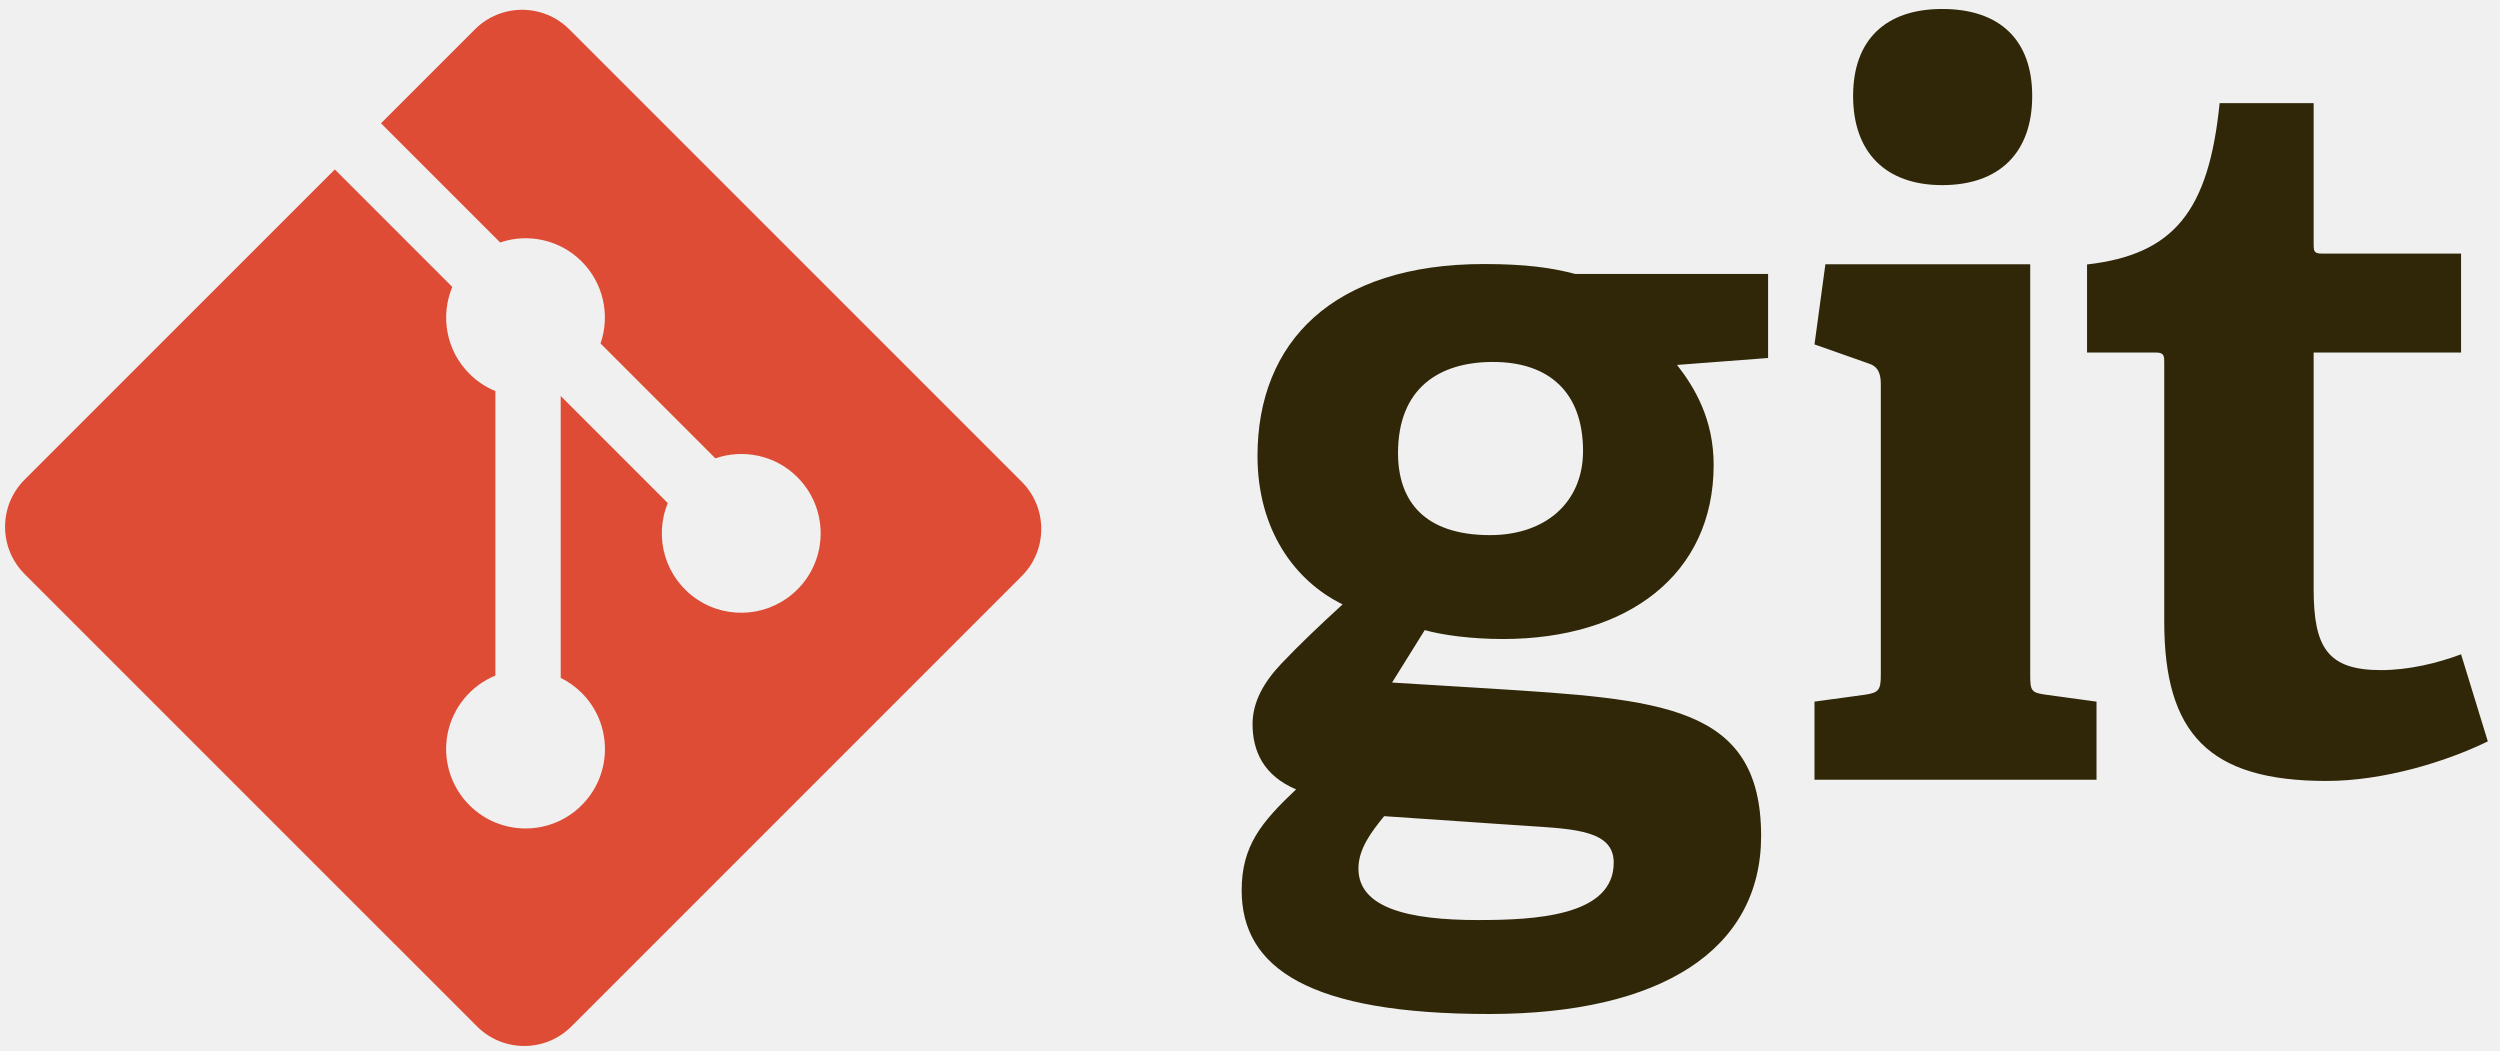
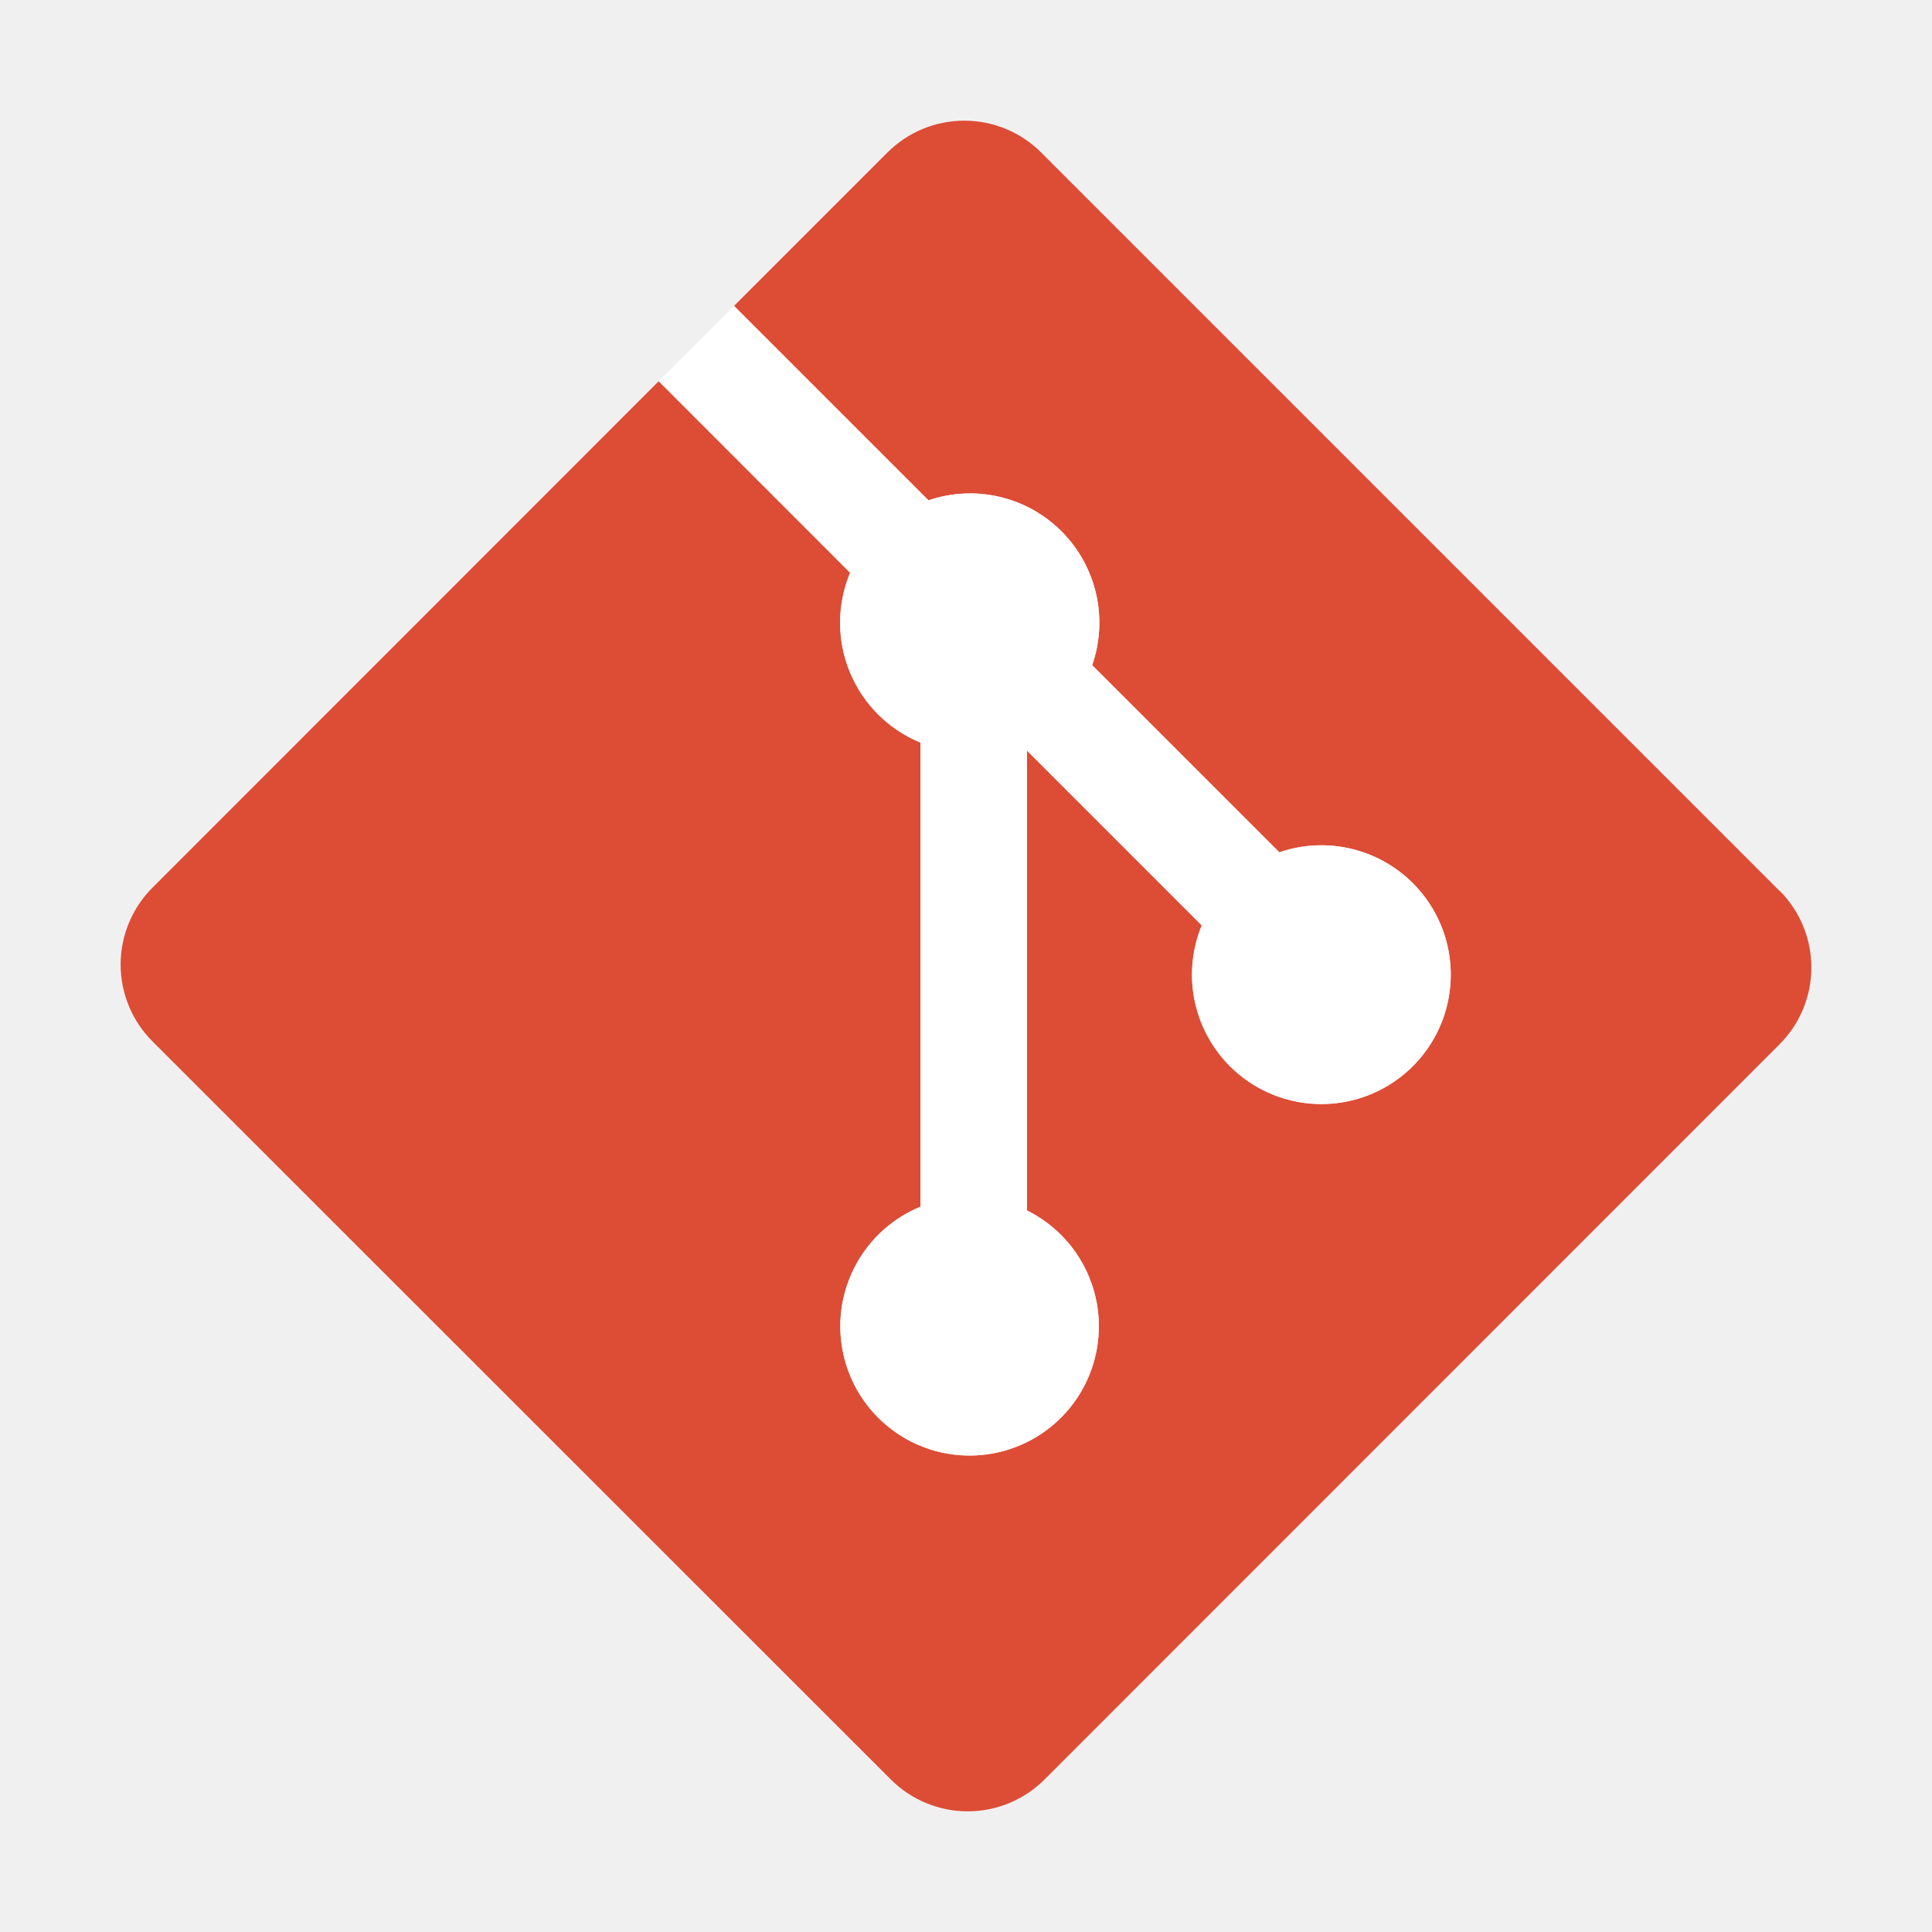
- <svg xmlns="http://www.w3.org/2000/svg" width="2.38em" height="1em" preserveAspectRatio="xMidYMid meet" viewBox="0 0 256 108" style="-ms-transform: rotate(360deg); -webkit-transform: rotate(360deg); transform: rotate(360deg);">
-   <path fill="#2F2707" d="M152.984 37.214c-5.597 0-9.765 2.748-9.765 9.362c0 4.983 2.747 8.443 9.463 8.443c5.693 0 9.56-3.355 9.56-8.65c0-6-3.46-9.155-9.258-9.155Zm-11.19 46.701c-1.325 1.625-2.645 3.353-2.645 5.39c0 4.067 5.186 5.291 12.31 5.291c5.9 0 13.938-.414 13.938-5.9c0-3.261-3.867-3.462-8.753-3.768l-14.85-1.013Zm30.113-46.394c1.828 2.34 3.764 5.597 3.764 10.276c0 11.292-8.851 17.904-21.667 17.904c-3.259 0-6.209-.406-8.038-.914l-3.359 5.39l9.969.61c17.602 1.122 27.975 1.632 27.975 15.157c0 11.702-10.272 18.311-27.975 18.311c-18.413 0-25.433-4.68-25.433-12.716c0-4.578 2.035-7.015 5.596-10.378c-3.358-1.419-4.476-3.961-4.476-6.71c0-2.24 1.118-4.273 2.952-6.208c1.83-1.93 3.864-3.865 6.306-6.103c-4.984-2.442-8.75-7.732-8.75-15.262c0-11.697 7.733-19.731 23.295-19.731c4.376 0 7.022.402 9.362 1.017h19.84v8.644l-9.361.713Zm27.259-18.487c-5.8 0-9.157-3.36-9.157-9.161c0-5.793 3.356-8.95 9.157-8.95c5.9 0 9.258 3.157 9.258 8.95c0 5.801-3.357 9.161-9.258 9.161ZM186.04 80.171v-8.033l5.19-.71c1.425-.205 1.627-.509 1.627-2.038V39.48c0-1.116-.304-1.832-1.325-2.134l-5.492-1.935l1.118-8.238h21.061V69.39c0 1.63.098 1.833 1.629 2.039l5.188.71v8.032H186.04Zm69.227-3.944c-4.376 2.135-10.785 4.068-16.586 4.068c-12.106 0-16.682-4.878-16.682-16.38V37.264c0-.61 0-1.017-.817-1.017h-7.12V27.19c8.955-1.02 12.513-5.496 13.632-16.585h9.666v14.45c0 .71 0 1.017.815 1.017h14.343v10.173H237.36v24.313c0 6.002 1.426 8.34 6.917 8.34c2.852 0 5.799-.71 8.24-1.626l2.75 8.954" />
-   <path fill="#DE4C36" d="M104.529 49.53L58.013 3.017a6.86 6.86 0 0 0-9.703 0l-9.659 9.66l12.253 12.252a8.145 8.145 0 0 1 8.383 1.953a8.157 8.157 0 0 1 1.936 8.434L73.03 47.125c2.857-.984 6.154-.347 8.435 1.938a8.161 8.161 0 0 1 0 11.545a8.164 8.164 0 0 1-13.324-8.88L57.129 40.716l-.001 28.98a8.248 8.248 0 0 1 2.159 1.544a8.164 8.164 0 0 1 0 11.547c-3.19 3.19-8.36 3.19-11.545 0a8.164 8.164 0 0 1 2.672-13.328v-29.25a8.064 8.064 0 0 1-2.672-1.782c-2.416-2.413-2.997-5.958-1.759-8.925l-12.078-12.08L2.011 49.314a6.863 6.863 0 0 0 0 9.706l46.516 46.514a6.862 6.862 0 0 0 9.703 0l46.299-46.297a6.866 6.866 0 0 0 0-9.707" />
+ <svg xmlns="http://www.w3.org/2000/svg" width="1em" height="1em" preserveAspectRatio="xMidYMid meet" viewBox="0 0 32 32" style="-ms-transform: rotate(360deg); -webkit-transform: rotate(360deg); transform: rotate(360deg);">
+   <path fill="#dd4c35" d="M29.472 14.753L17.247 2.528a1.8 1.8 0 0 0-2.55 0l-2.539 2.539l3.22 3.22a2.141 2.141 0 0 1 2.712 2.73l3.1 3.1a2.143 2.143 0 1 1-1.285 1.21l-2.895-2.895v7.617a2.141 2.141 0 1 1-1.764-.062V12.3a2.146 2.146 0 0 1-1.165-2.814l-3.17-3.172L2.528 14.7a1.8 1.8 0 0 0 0 2.551l12.225 12.221a1.8 1.8 0 0 0 2.55 0L29.472 17.3a1.8 1.8 0 0 0 0-2.551" />
+   <path fill="#fff" d="m12.158 5.067l3.22 3.22a2.141 2.141 0 0 1 2.712 2.73l3.1 3.1a2.143 2.143 0 1 1-1.285 1.21l-2.895-2.895v7.617a2.141 2.141 0 1 1-1.764-.062V12.3a2.146 2.146 0 0 1-1.165-2.814l-3.17-3.172" />
</svg>
